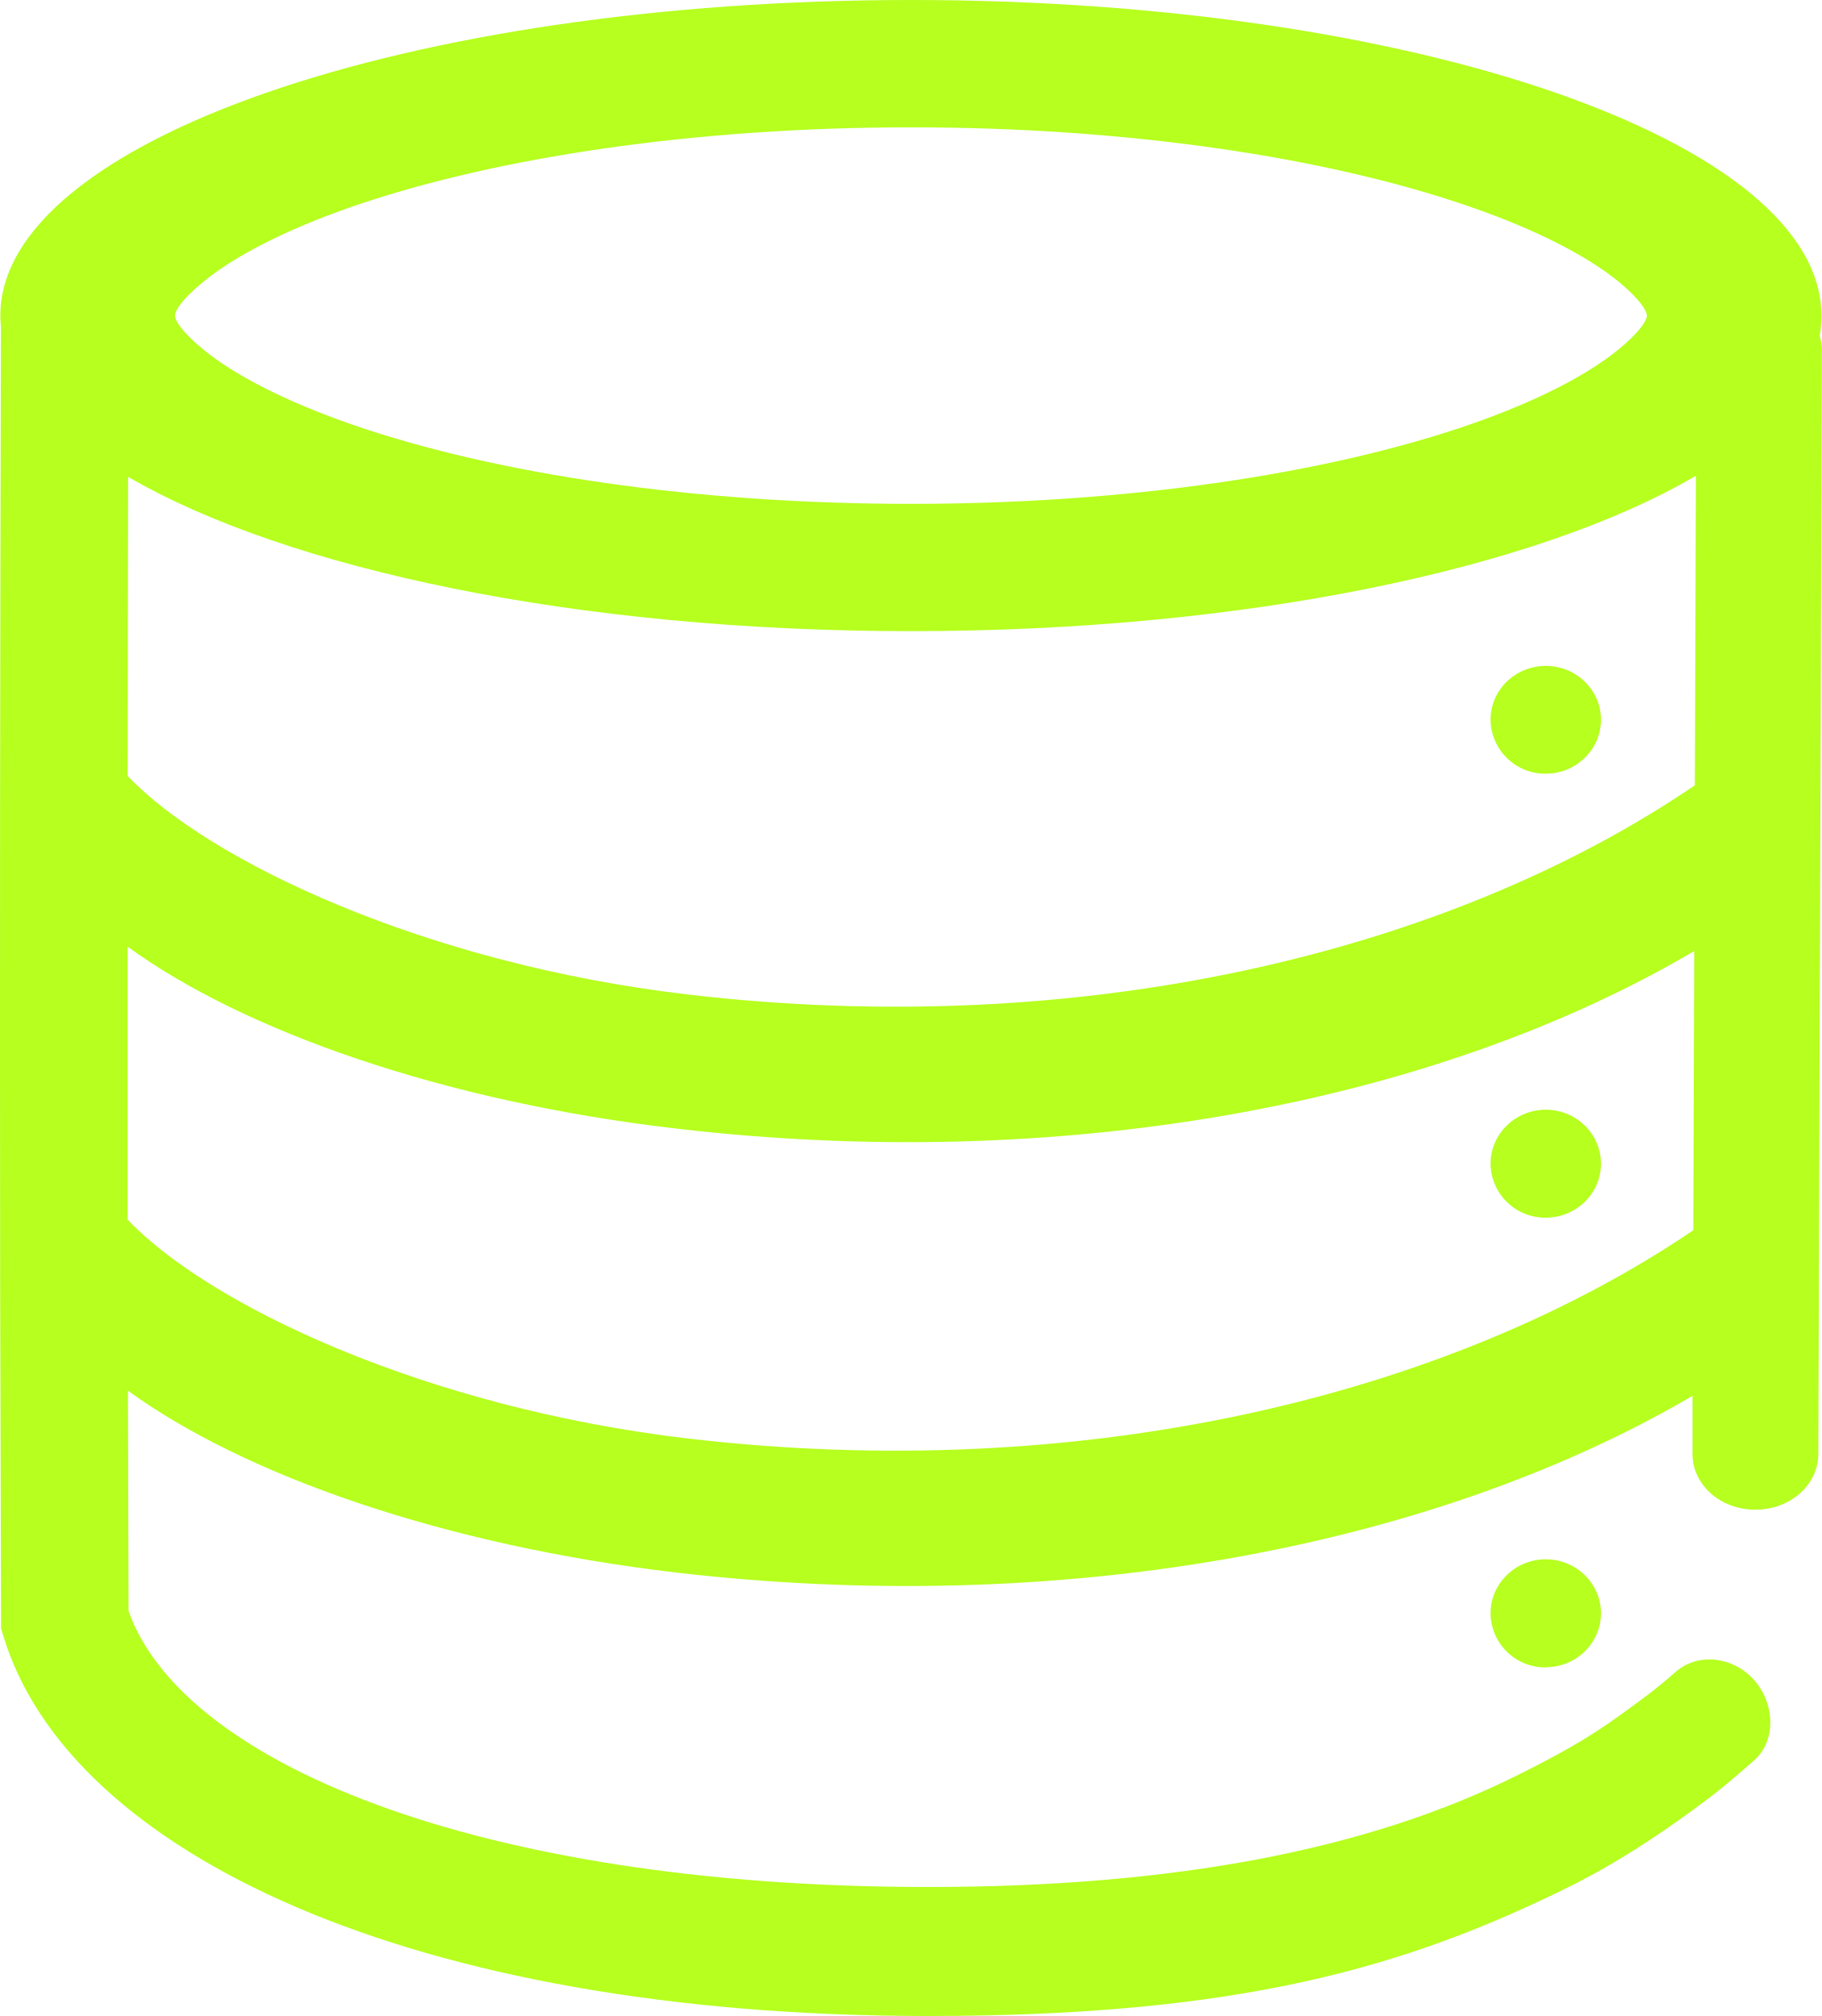
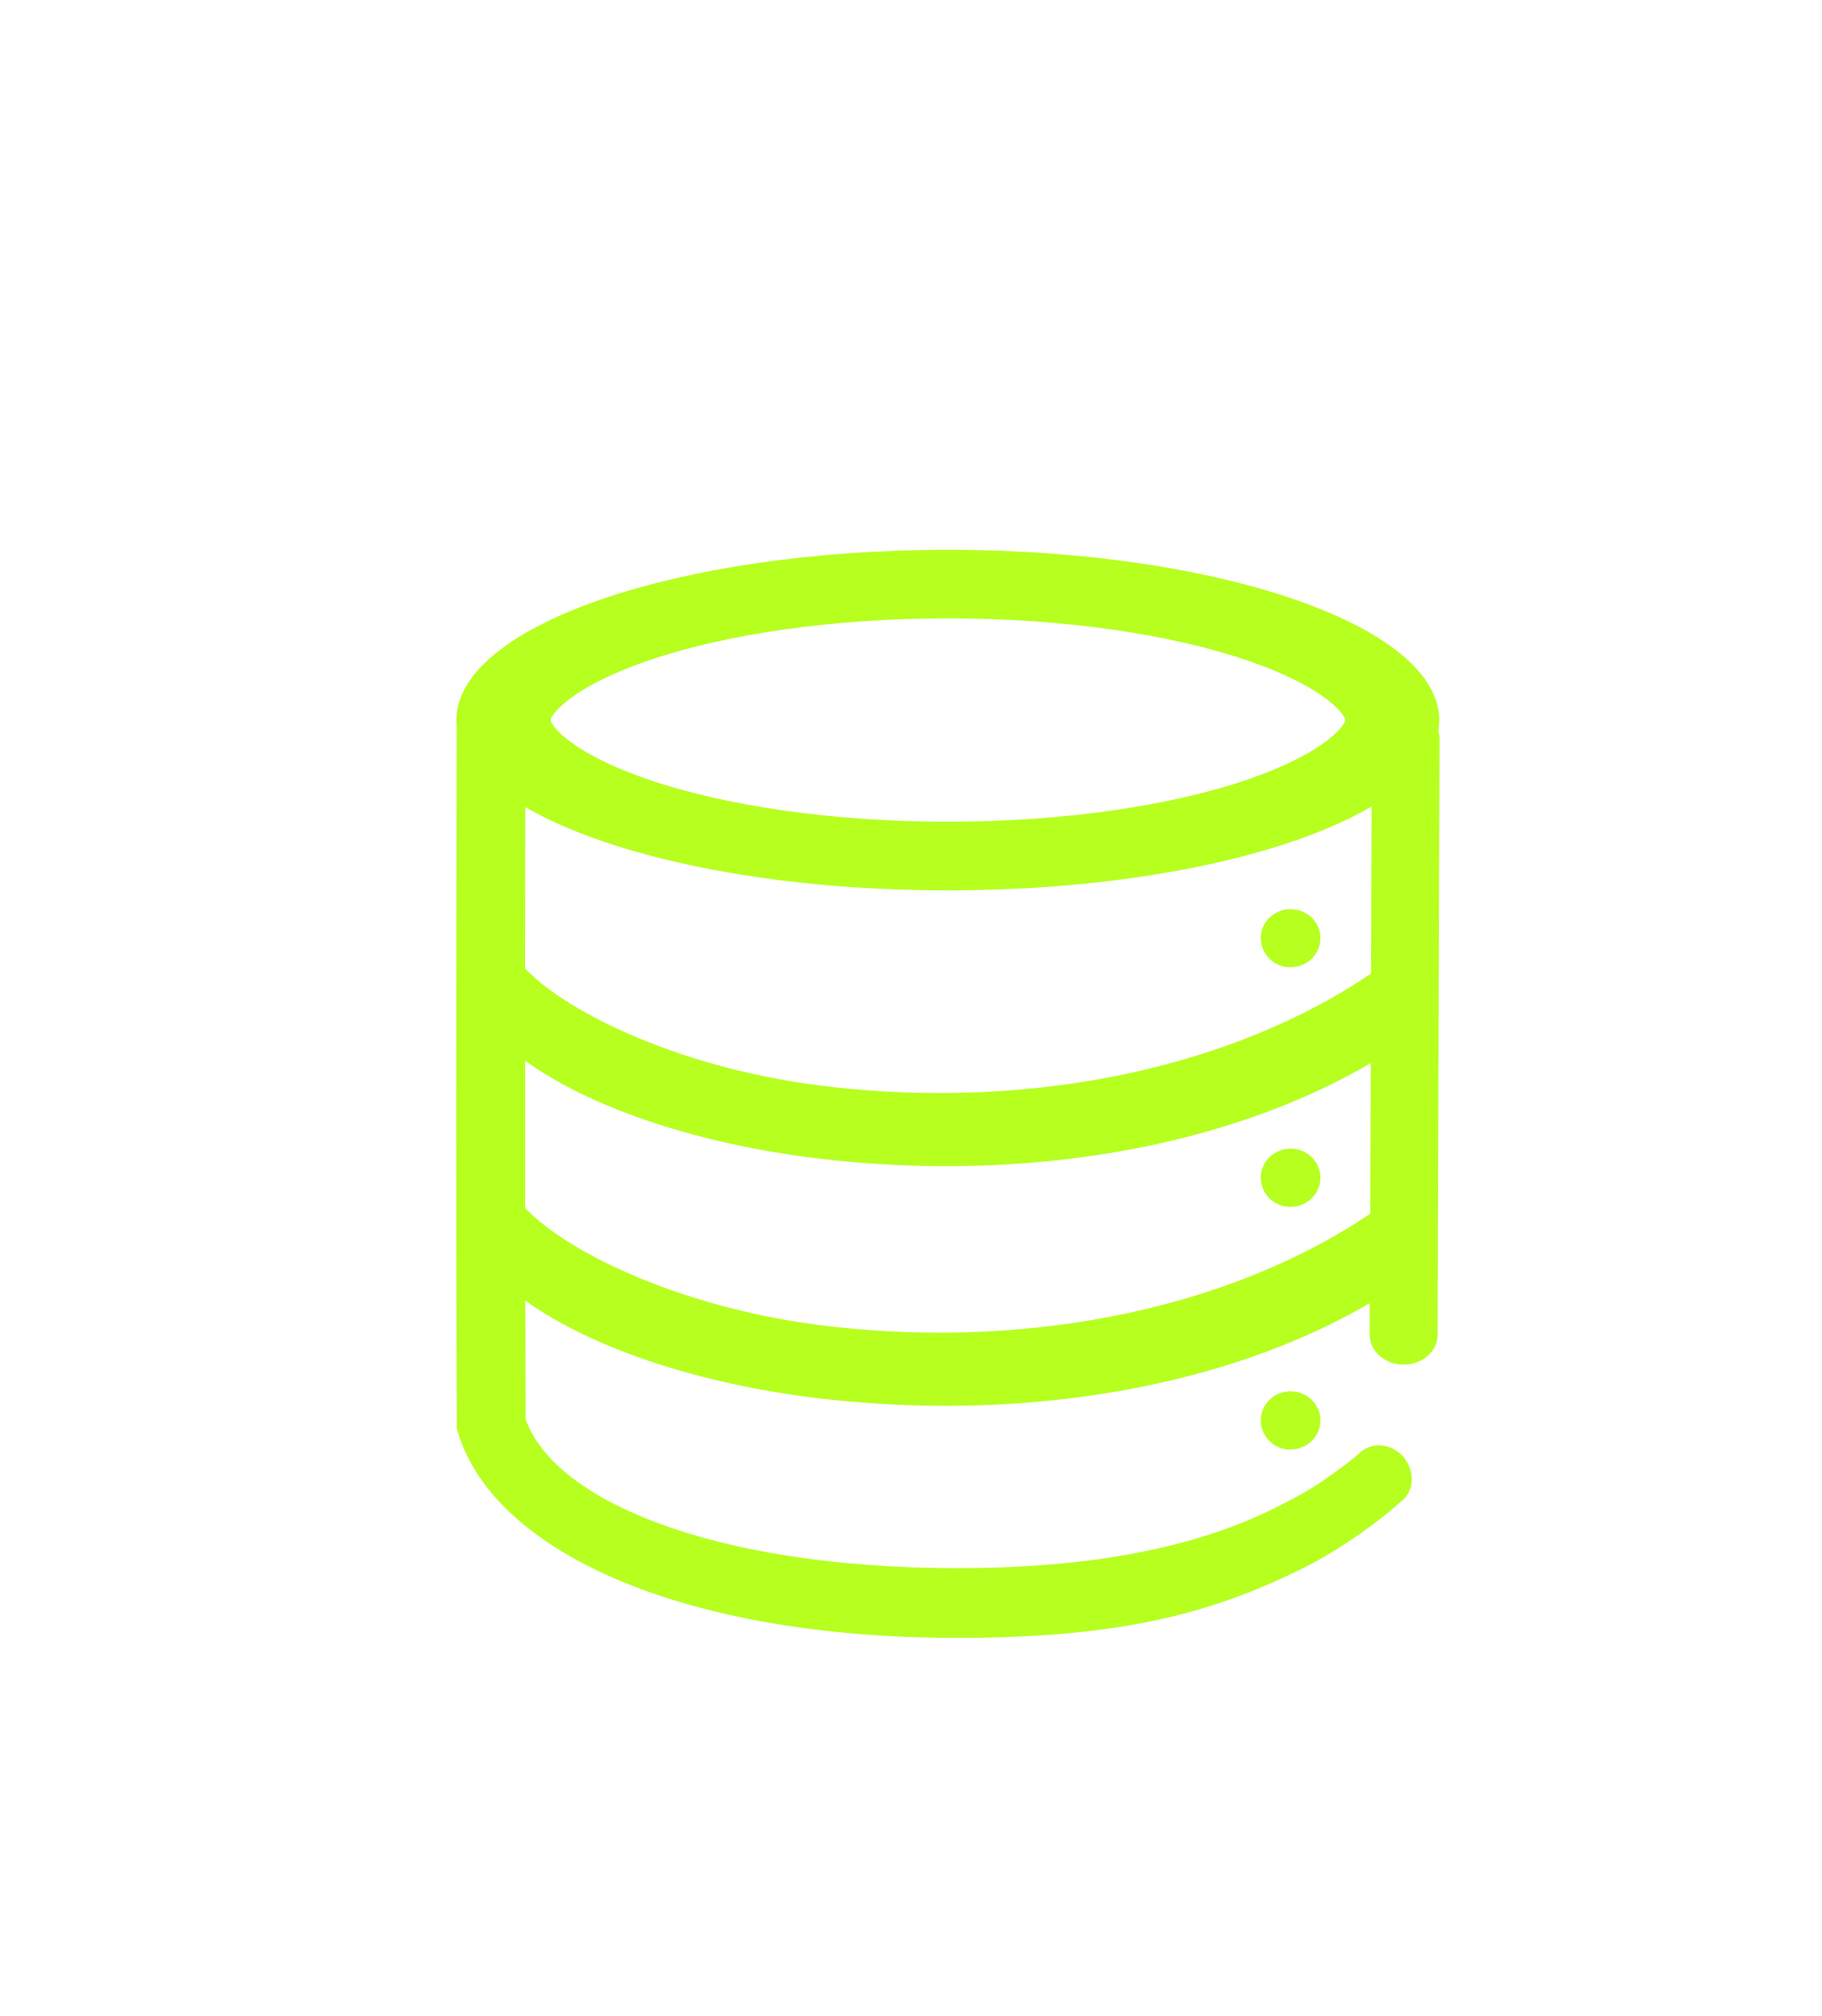
- <svg xmlns="http://www.w3.org/2000/svg" id="Calque_1" data-name="Calque 1" viewBox="0 0 671.2 742.86">
+ <svg xmlns="http://www.w3.org/2000/svg" id="Calque_1" viewBox="0 0 200.84 222.28">
  <defs>
-     <style>
-       .cls-1 {
-         fill: #b6ff1f;
-       }
-     </style>
+     <style>.cls-1{fill:#b6ff1f;}</style>
  </defs>
-   <path class="cls-1" d="m541.6,156.4c24.29-8.46,42.97-18.06,54.63-27.6,8-6.51,10.51-10.8,10.51-12.51s-2.51-6-10.51-12.57c-11.66-9.49-30.29-19.09-54.63-27.54-53.26-18.46-126.97-29.26-206-29.26s-152.74,10.86-206,29.26c-24.29,8.46-42.97,18.06-54.63,27.6-8,6.51-10.51,10.74-10.51,12.51s2.51,6,10.51,12.57c11.66,9.49,30.29,19.09,54.63,27.54,53.26,18.46,126.97,29.26,206,29.26s152.74-10.86,206-29.26h0ZM47.03,348.8v100.63c29.66,31.26,109.43,69.31,206.86,80.69,142.86,16.63,278.11-14.57,369.94-76.8l.34-102.86c-97.83,57.54-235.54,81.71-374.8,65.43-86.23-10-159.66-36-202.4-67.09h.06Zm0-62.86c29.71,31.2,109.43,69.26,206.86,80.57,143.14,16.69,278.69-14.63,370.51-77.14l.4-114.06c-58.46,34.29-166.06,57.26-289.2,57.26s-229.89-22.86-288.4-56.86c-.08,36.72-.13,73.45-.17,110.17v.06Zm.11,226.46l.23,84.46-.86-5.83c17.49,57.83,129.14,104.29,295.43,104.29,90.57,0,161.54-13.71,216.11-40.69,15.31-7.6,26.97-14,38.4-22.34,7.6-5.54,12.57-8.91,20.74-16.11,8.46-7.49,21.49-5.66,29.03,2.86,7.49,8.4,8.46,22.11,0,29.66-9.14,8-13.43,11.6-22.34,18.11-13.31,9.71-28.46,19.83-45.94,28.51-60.23,29.77-121.6,47.54-236,47.54-190.57,0-316.57-60.29-340.69-140l-.86-2.86v-2.97L.06,476.4C-.08,357.73.02,239.07.35,120.4c-.14-1.37-.22-2.74-.23-4.11C.17,52.06,150.35,0,335.6,0s335.43,52.06,335.43,116.29c.02,2.51-.19,5.01-.63,7.49.55,1.8.82,3.67.8,5.54l-1.31,406.57c-.06,11.31-10.46,20.46-23.26,20.4-12.8,0-23.14-9.2-23.09-20.57v-21.37c-97.71,57.2-235.2,81.31-374.17,65.14-86.11-10.06-159.54-36-202.29-67.09h.06Zm522.29-227.31c-11.09.1-20.16-8.8-20.29-19.89,0-10.97,9.14-19.83,20.34-19.83s20.34,8.86,20.34,19.83-9.14,19.89-20.34,19.89h-.06Zm0,163.6c-11.09.1-20.16-8.8-20.29-19.89,0-10.97,9.14-19.89,20.34-19.89s20.34,8.91,20.34,19.89-9.14,19.89-20.34,19.89h-.06Zm0,165.71c-11.11.1-20.19-8.83-20.29-19.94h0c0-10.97,9.14-19.89,20.34-19.89s20.34,8.91,20.34,19.89-9.14,19.89-20.34,19.89l-.06.06Z" />
+   <path class="cls-1" d="m137.77,85.87c3.92-1.37,6.94-2.92,8.82-4.46,1.29-1.05,1.7-1.74,1.7-2.02s-.41-.97-1.7-2.03c-1.88-1.53-4.89-3.08-8.82-4.45-8.6-2.98-20.51-4.73-33.27-4.73s-24.67,1.75-33.27,4.73c-3.92,1.37-6.94,2.92-8.82,4.46-1.29,1.05-1.7,1.74-1.7,2.02s.41.97,1.7,2.03c1.88,1.53,4.89,3.08,8.82,4.45,8.6,2.98,20.51,4.73,33.27,4.73s24.67-1.75,33.27-4.73h0Zm-79.88,31.07v16.25c4.79,5.05,17.67,11.19,33.41,13.03,23.07,2.69,44.92-2.35,59.75-12.4l.06-16.61c-15.8,9.29-38.04,13.2-60.53,10.57-13.93-1.62-25.79-5.81-32.69-10.83h0Zm0-10.15c4.8,5.04,17.67,11.19,33.41,13.01,23.12,2.69,45.01-2.36,59.84-12.46l.06-18.42c-9.44,5.54-26.82,9.25-46.71,9.25s-37.13-3.69-46.58-9.18c-.01,5.93-.02,11.86-.03,17.79h0Zm.02,36.57l.04,13.64-.14-.94c2.82,9.34,20.86,16.84,47.71,16.84,14.63,0,26.09-2.21,34.9-6.57,2.47-1.23,4.36-2.26,6.2-3.61,1.23-.9,2.03-1.44,3.35-2.6,1.37-1.21,3.47-.91,4.69.46,1.21,1.36,1.37,3.57,0,4.79-1.48,1.29-2.17,1.87-3.61,2.93-2.15,1.57-4.6,3.2-7.42,4.61-9.73,4.81-19.64,7.68-38.11,7.68-30.78,0-51.13-9.74-55.02-22.61l-.14-.46v-.48l-.06-19.48c-.02-19.17,0-38.33.05-57.5-.02-.22-.04-.44-.04-.66,0-10.37,24.26-18.78,54.18-18.78s54.17,8.41,54.17,18.78c0,.41-.03.81-.1,1.21.09.29.13.59.13.9l-.21,65.66c0,1.83-1.69,3.3-3.76,3.29-2.07,0-3.74-1.49-3.73-3.32v-3.45c-15.78,9.24-37.99,13.13-60.43,10.52-13.91-1.62-25.77-5.81-32.67-10.83h0Zm84.35-36.71c-1.79.02-3.26-1.42-3.28-3.21,0-1.77,1.48-3.2,3.29-3.2s3.29,1.43,3.29,3.2-1.48,3.21-3.29,3.21h0Zm0,26.42c-1.79.02-3.26-1.42-3.28-3.21,0-1.77,1.48-3.21,3.29-3.21s3.29,1.44,3.29,3.21-1.48,3.21-3.29,3.21h0Zm0,26.76c-1.79.02-3.26-1.43-3.28-3.22h0c0-1.77,1.48-3.21,3.29-3.21s3.29,1.44,3.29,3.21-1.48,3.21-3.29,3.21h0Z" />
</svg>
